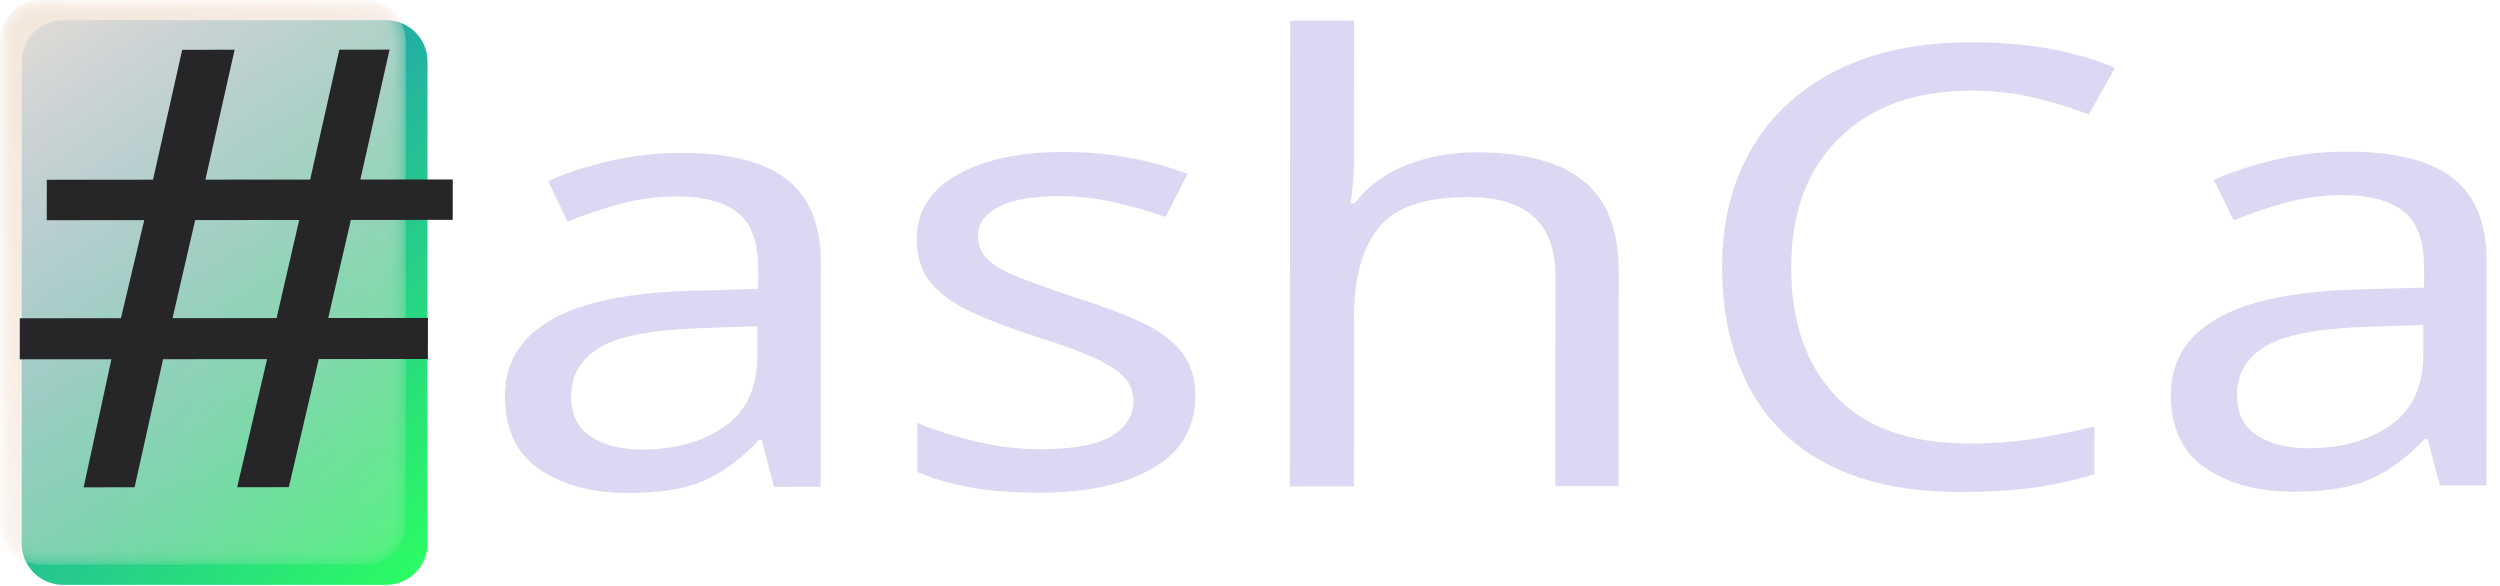
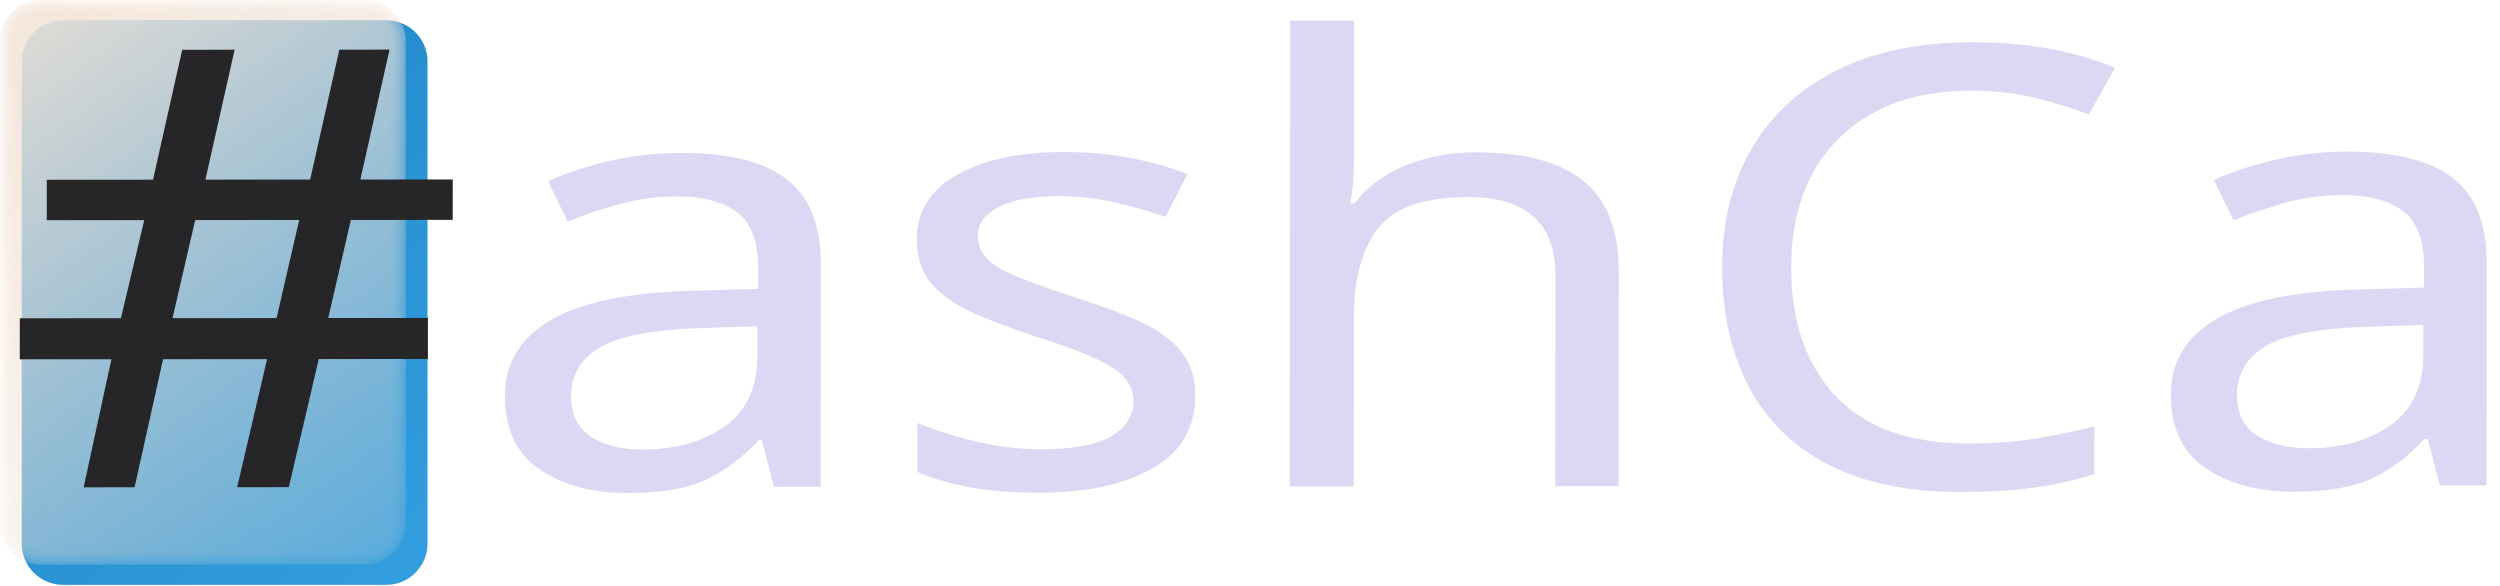
<svg xmlns="http://www.w3.org/2000/svg" xmlns:xlink="http://www.w3.org/1999/xlink" width="3500" height="820.268" viewBox="0 0 926.042 217.029" version="1.1" id="svg4056" xml:space="preserve">
  <defs id="defs4053">
    <linearGradient id="linearGradient19120">
-       <stop style="stop-color:#2cff61;stop-opacity:1;" offset="0" id="stop19116" />
+       <stop style="stop-color:#339fe0;stop-opacity:1;" offset="0" id="stop19116" />
      <stop style="stop-color:#1e86c5;stop-opacity:1;" offset="1" id="stop19118" />
    </linearGradient>
    <linearGradient id="linearGradient6031">
      <stop style="stop-color:#f3e4d8;stop-opacity:1;" offset="0" id="stop6027" />
      <stop style="stop-color:#f3e4d8;stop-opacity:0.238;" offset="1" id="stop6029" />
    </linearGradient>
    <linearGradient xlink:href="#linearGradient6031" id="linearGradient6033" x1="47.956" y1="68.478" x2="191.094" y2="262.596" gradientUnits="userSpaceOnUse" gradientTransform="translate(-5.291667,-5.291667)" />
    <filter style="color-interpolation-filters:sRGB" id="filter13557" x="-0.003" y="-0.002" width="1.005" height="1.004">
      <feGaussianBlur stdDeviation="0.161" id="feGaussianBlur13559" />
    </filter>
    <clipPath clipPathUnits="userSpaceOnUse" id="clipPath19098">
      <rect style="fill:url(#linearGradient19102);fill-opacity:1;stroke-width:0.265" id="rect19100" width="148.307" height="206.857" x="56.947" y="39.863" ry="15.104" />
    </clipPath>
    <linearGradient xlink:href="#linearGradient6031" id="linearGradient19102" gradientUnits="userSpaceOnUse" gradientTransform="translate(-5.291667,-5.291667)" x1="5.292" y1="89.204" x2="192.417" y2="255.916" />
    <filter style="color-interpolation-filters:sRGB" id="filter19104" x="-0.049" y="-0.035" width="1.097" height="1.07">
      <feGaussianBlur stdDeviation="3.01" id="feGaussianBlur19106" />
    </filter>
    <linearGradient xlink:href="#linearGradient19120" id="linearGradient19122" x1="215.837" y1="257.304" x2="56.947" y2="102.964" gradientUnits="userSpaceOnUse" gradientTransform="translate(-59.95144,-43.03835)" />
  </defs>
  <g id="layer1">
    <rect style="fill:url(#linearGradient19122);fill-opacity:1;stroke-width:0.265;filter:url(#filter13557)" id="rect4423-2" width="148.307" height="206.857" x="7.579" y="7.408" ry="15.104" transform="matrix(1.013526,0,0,1.011073,0.3635459,2.354908e-6)" />
    <rect style="opacity:0.916;mix-blend-mode:normal;fill:url(#linearGradient6033);fill-opacity:1;stroke-width:0.265;filter:url(#filter19104)" id="rect19096" width="148.307" height="206.857" x="56.947" y="39.863" ry="15.104" clip-path="url(#clipPath19098)" transform="matrix(1.013526,0,0,1.011073,-57.71718,-40.30476)" />
    <text xml:space="preserve" style="font-style:normal;font-variant:normal;font-weight:normal;font-stretch:normal;font-size:247.301px;line-height:1.25;font-family:Keraleeyam;-inkscape-font-specification:'Keraleeyam, Normal';font-variant-ligatures:normal;font-variant-caps:normal;font-variant-numeric:normal;font-variant-east-asian:normal;letter-spacing:0px;word-spacing:0px;fill:#262527;fill-opacity:1;stroke:none;stroke-width:6.183" x="0.628" y="196.716" id="text19126" transform="matrix(1.089629,-8.4944847e-4,-7.1407652e-4,0.9177442,0,0)">
      <tspan style="font-style:normal;font-variant:normal;font-weight:normal;font-stretch:normal;font-size:247.301px;font-family:Keraleeyam;-inkscape-font-specification:'Keraleeyam, Normal';font-variant-ligatures:normal;font-variant-caps:normal;font-variant-numeric:normal;font-variant-east-asian:normal;fill:#262527;fill-opacity:1;stroke-width:6.183" x="0.628" y="196.716" id="tspan680">#<tspan style="fill:#dbd8f3;fill-opacity:1" id="tspan1279">ashCards</tspan>
      </tspan>
    </text>
    <text xml:space="preserve" style="font-style:normal;font-weight:normal;font-size:10.583px;line-height:1.25;font-family:sans-serif;letter-spacing:0px;word-spacing:0px;fill:#000000;fill-opacity:1;stroke:none;stroke-width:0.265" x="835.048" y="264.757" id="text1283">
      <tspan id="tspan1281" style="stroke-width:0.265" x="835.048" y="264.757">`</tspan>
    </text>
  </g>
</svg>
